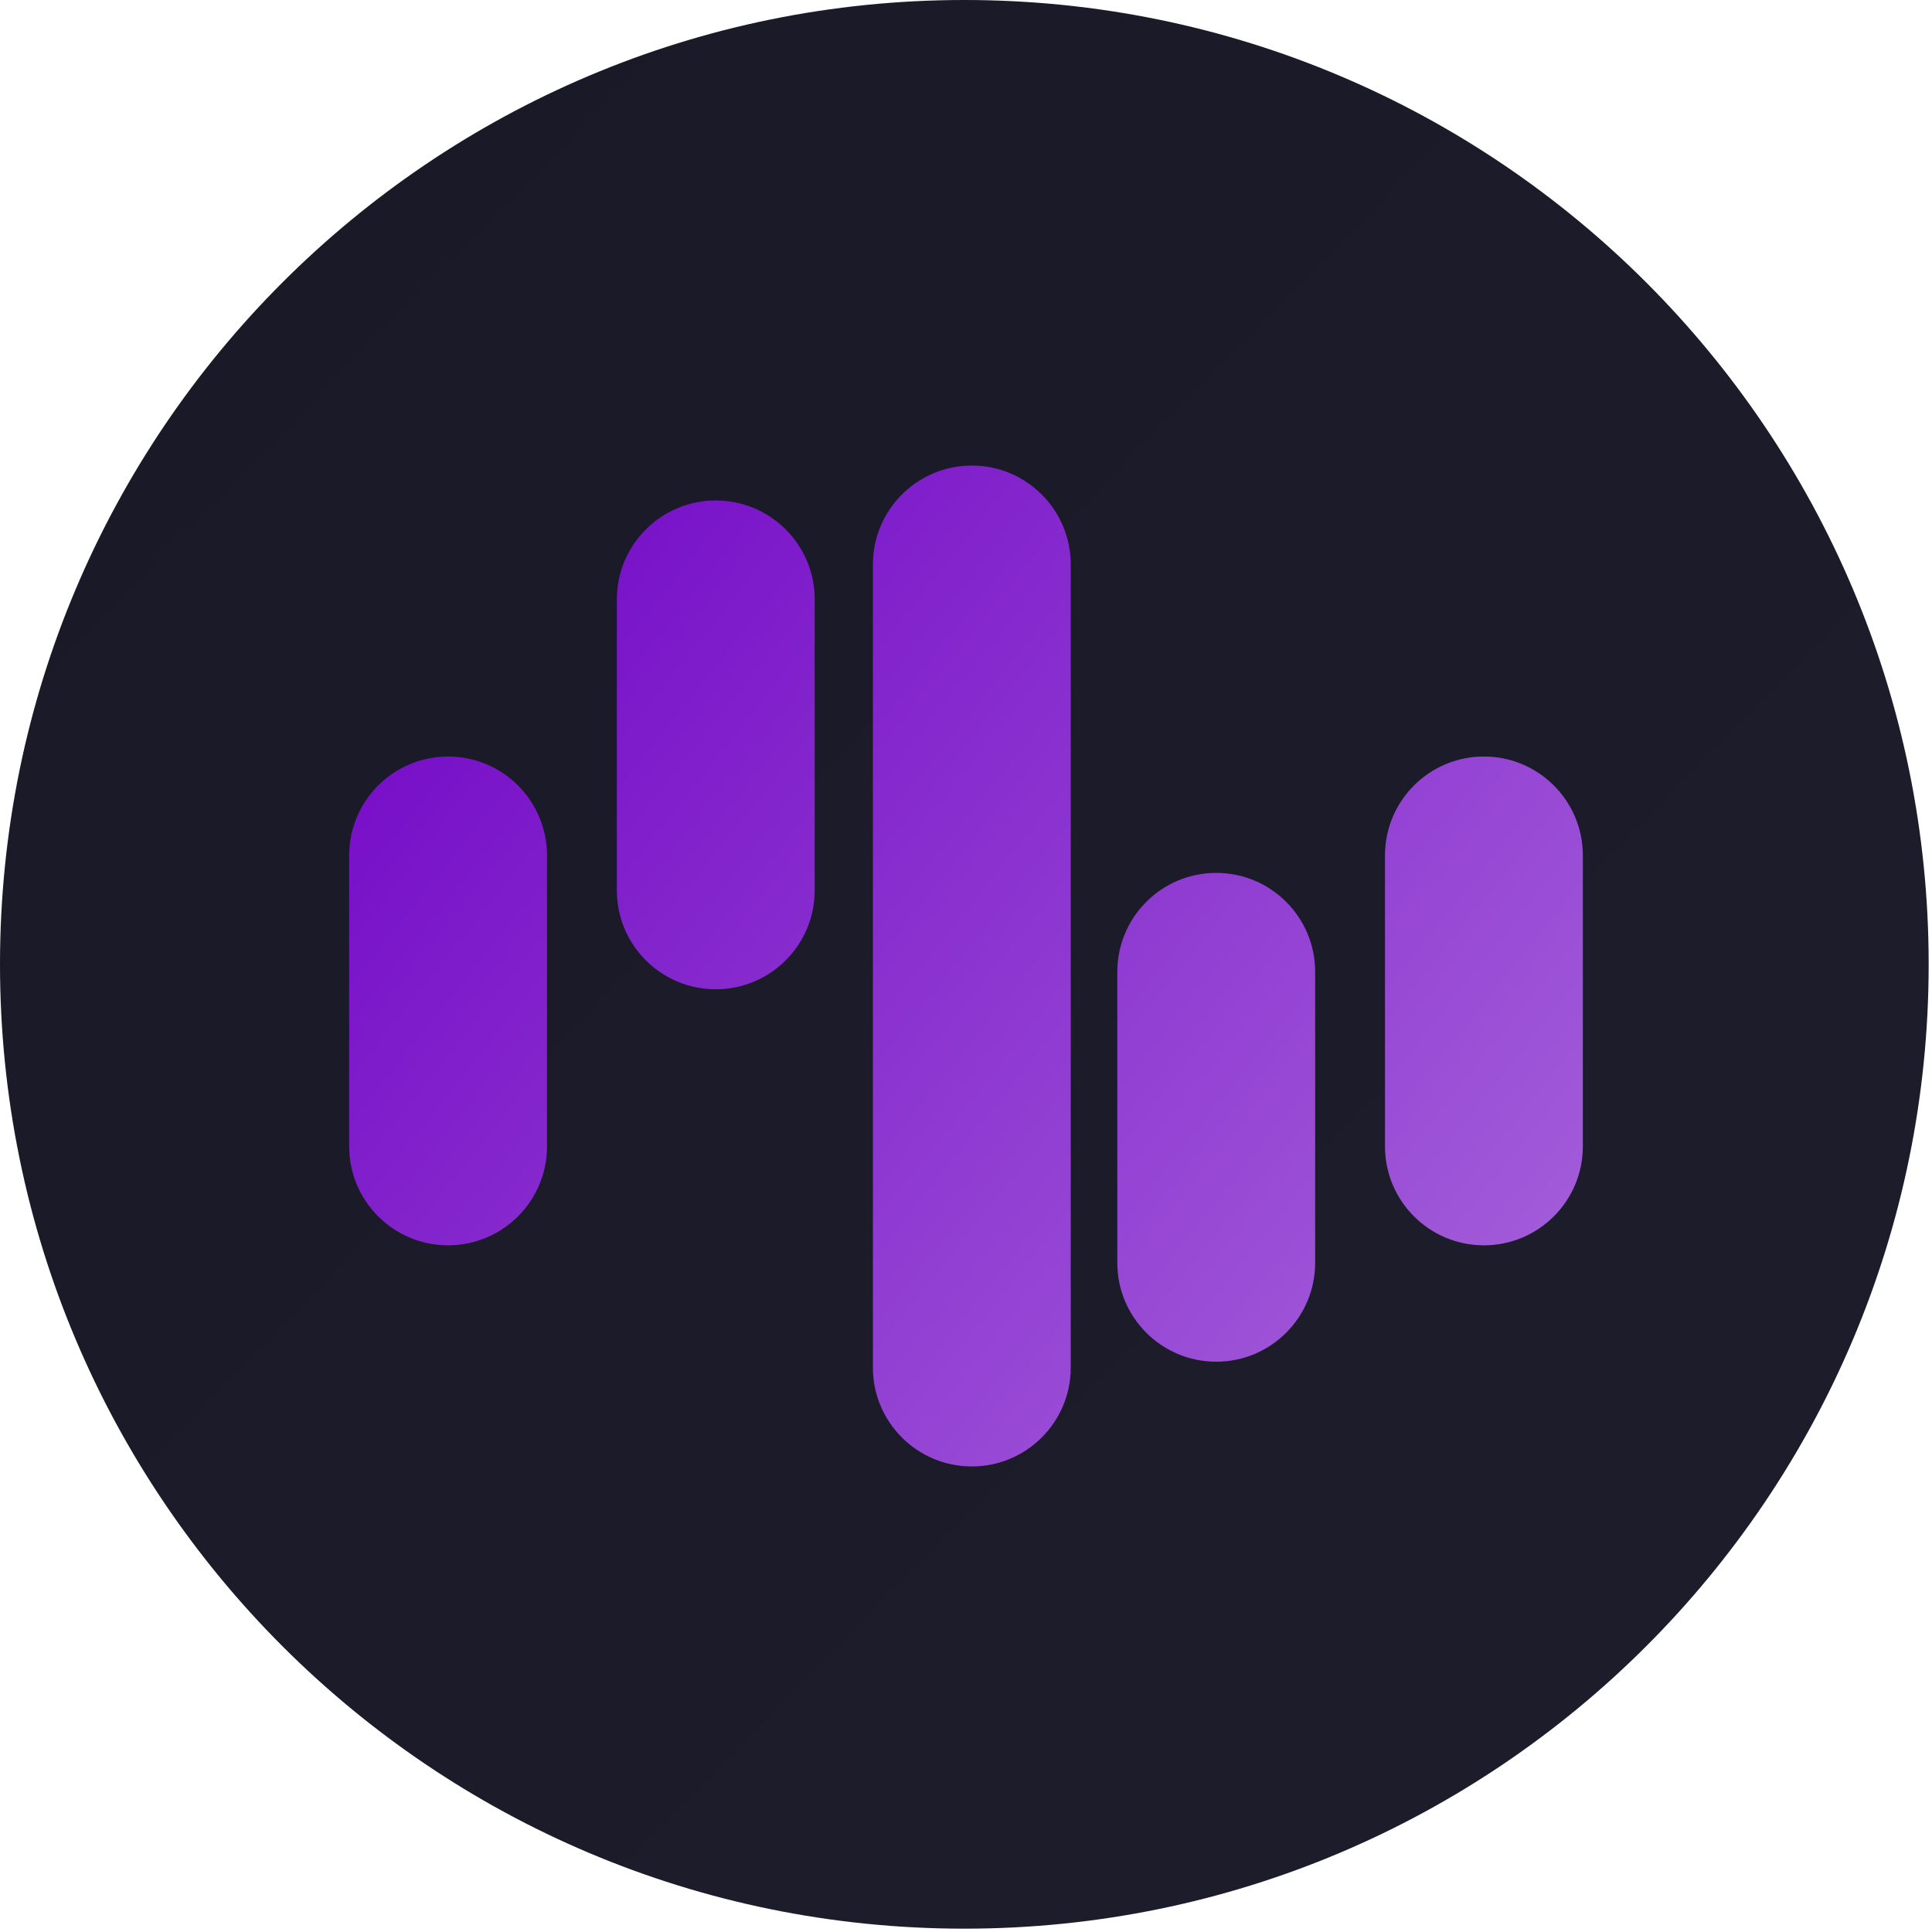
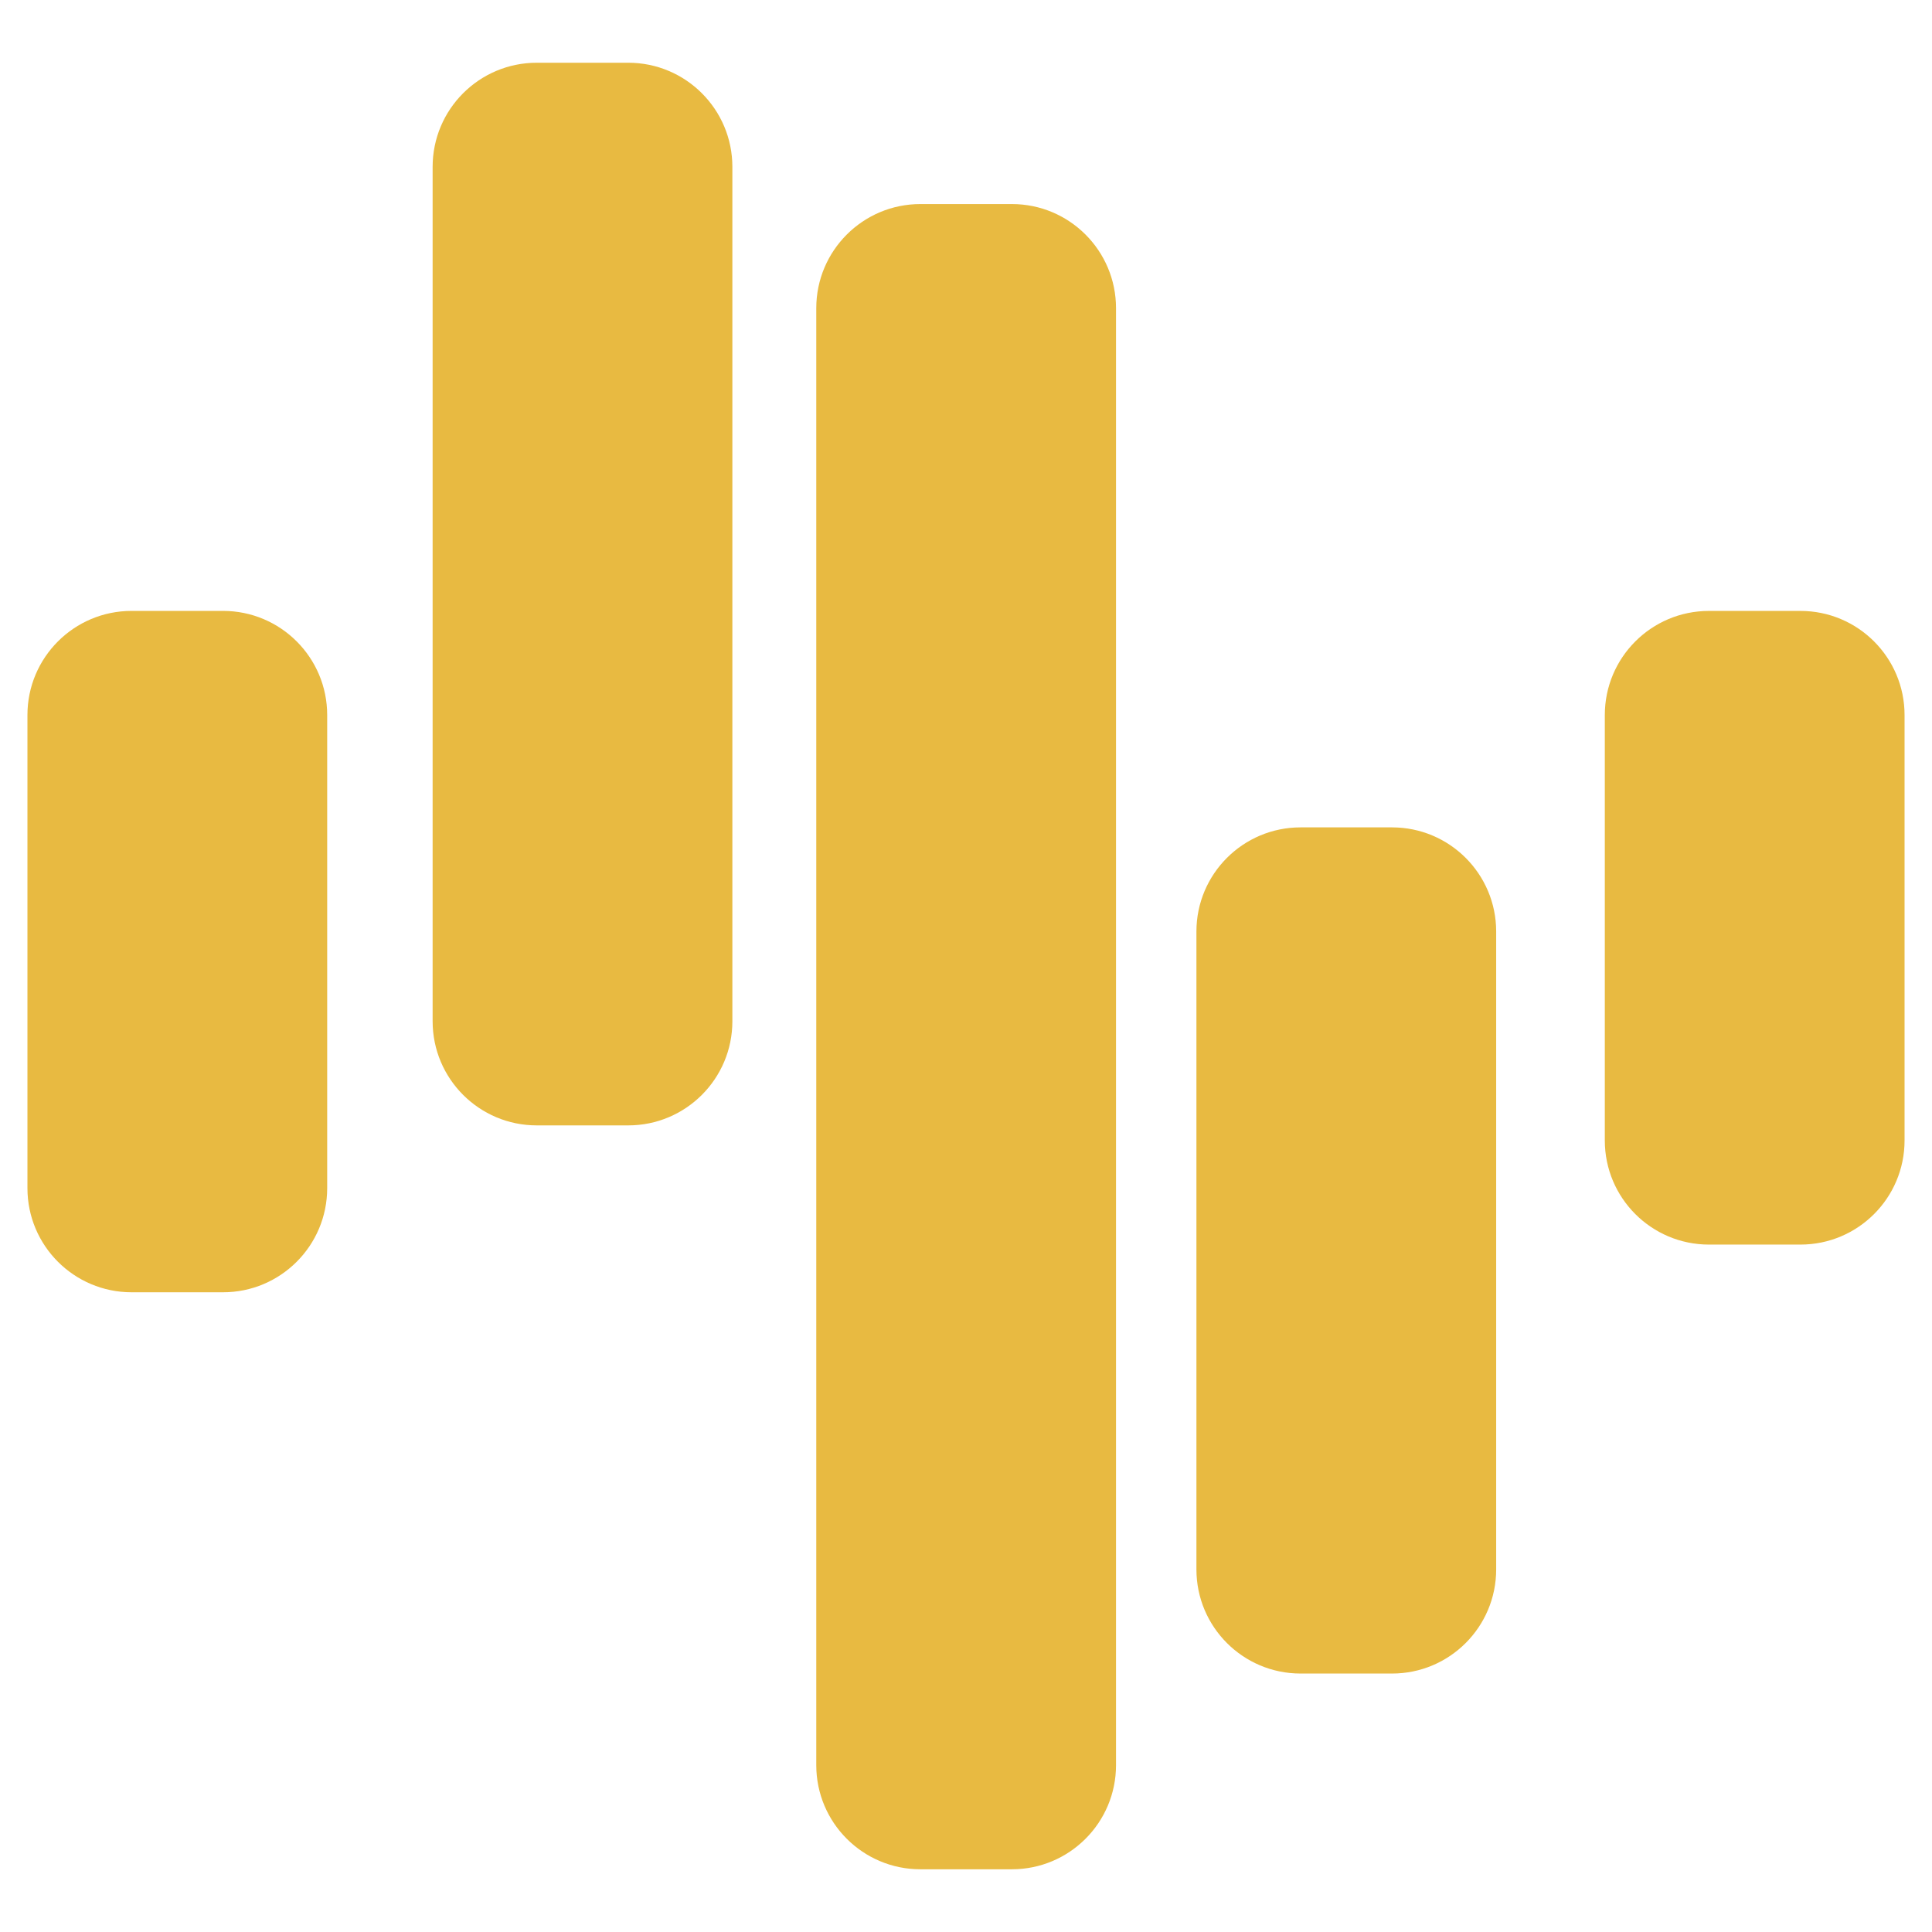
- <svg xmlns="http://www.w3.org/2000/svg" width="166" height="166" viewBox="0 0 166 166">
+ <svg xmlns="http://www.w3.org/2000/svg" id="Layer_1" data-name="Layer 1" viewBox="0 0 1080 1080" width="100%" height="100%">
+   <rect id="svgEditorBackground" x="0" y="0" width="1080" height="1080" style="fill:none;stroke:none;" />
  <defs>
-     <linearGradient id="prefix__a" x1="4.476%" x2="95.896%" y1="10.683%" y2="100%">
-       <stop offset="0%" stop-color="#191927" />
-       <stop offset="100%" stop-color="#1D1D2B" />
-     </linearGradient>
-     <linearGradient id="prefix__b" x1="4.476%" x2="95.896%" y1="24.12%" y2="82.912%">
-       <stop offset="0%" stop-color="#770FC8" />
-       <stop offset="100%" stop-color="#A25CD9" />
-     </linearGradient>
+     <style>.cls-1{fill:#b780e2;}.cls-2{fill:#a25cd9;}.cls-3{fill:#984ad5;}.cls-4{fill:#7710c8;}.cls-5{fill:#8427cd;}</style>
  </defs>
-   <g fill="none" fill-rule="evenodd">
-     <circle cx="82.857" cy="82.857" r="82.857" fill="url(#prefix__a)" />
-     <path fill="url(#prefix__b)" d="M83.5 40c4.694 0 8.5 3.806 8.5 8.5v69c0 4.694-3.806 8.5-8.5 8.5s-8.5-3.806-8.5-8.5v-69c0-4.694 3.806-8.5 8.5-8.5zm21 35c4.694 0 8.5 3.806 8.5 8.5v25c0 4.694-3.806 8.5-8.5 8.5s-8.5-3.806-8.5-8.5v-25c0-4.694 3.806-8.5 8.5-8.5zm23-10c4.694 0 8.5 3.806 8.5 8.5v25c0 4.694-3.806 8.5-8.5 8.5s-8.5-3.806-8.5-8.5v-25c0-4.694 3.806-8.5 8.5-8.5zm-89 0c4.694 0 8.5 3.806 8.5 8.5v25c0 4.694-3.806 8.5-8.5 8.5s-8.5-3.806-8.5-8.5v-25c0-4.694 3.806-8.5 8.5-8.5zm23-22c4.694 0 8.5 3.806 8.5 8.5v25c0 4.694-3.806 8.5-8.5 8.5S53 81.194 53 76.5v-25c0-4.694 3.806-8.5 8.5-8.5z" />
-   </g>
+   <rect class="cls-1" x="897.1" y="341.51" width="167.56" height="354.22" rx="58.21" style="fill:#e8ba41;" />
+   <rect class="cls-2" x="668.81" y="462.51" width="167.56" height="473.01" rx="58.21" style="fill:#e8ba41;" />
+   <rect class="cls-3" x="456.3" y="114.07" width="167.56" height="930.87" rx="58.21" style="fill:#e8ba41;" />
+   <rect class="cls-4" x="241.84" y="35.07" width="167.56" height="594.03" rx="58.21" style="fill:#e8ba41;" />
+   <rect class="cls-5" x="15.34" y="341.5" width="167.56" height="380.89" rx="58.21" style="fill:#e8ba41;" />
</svg>
